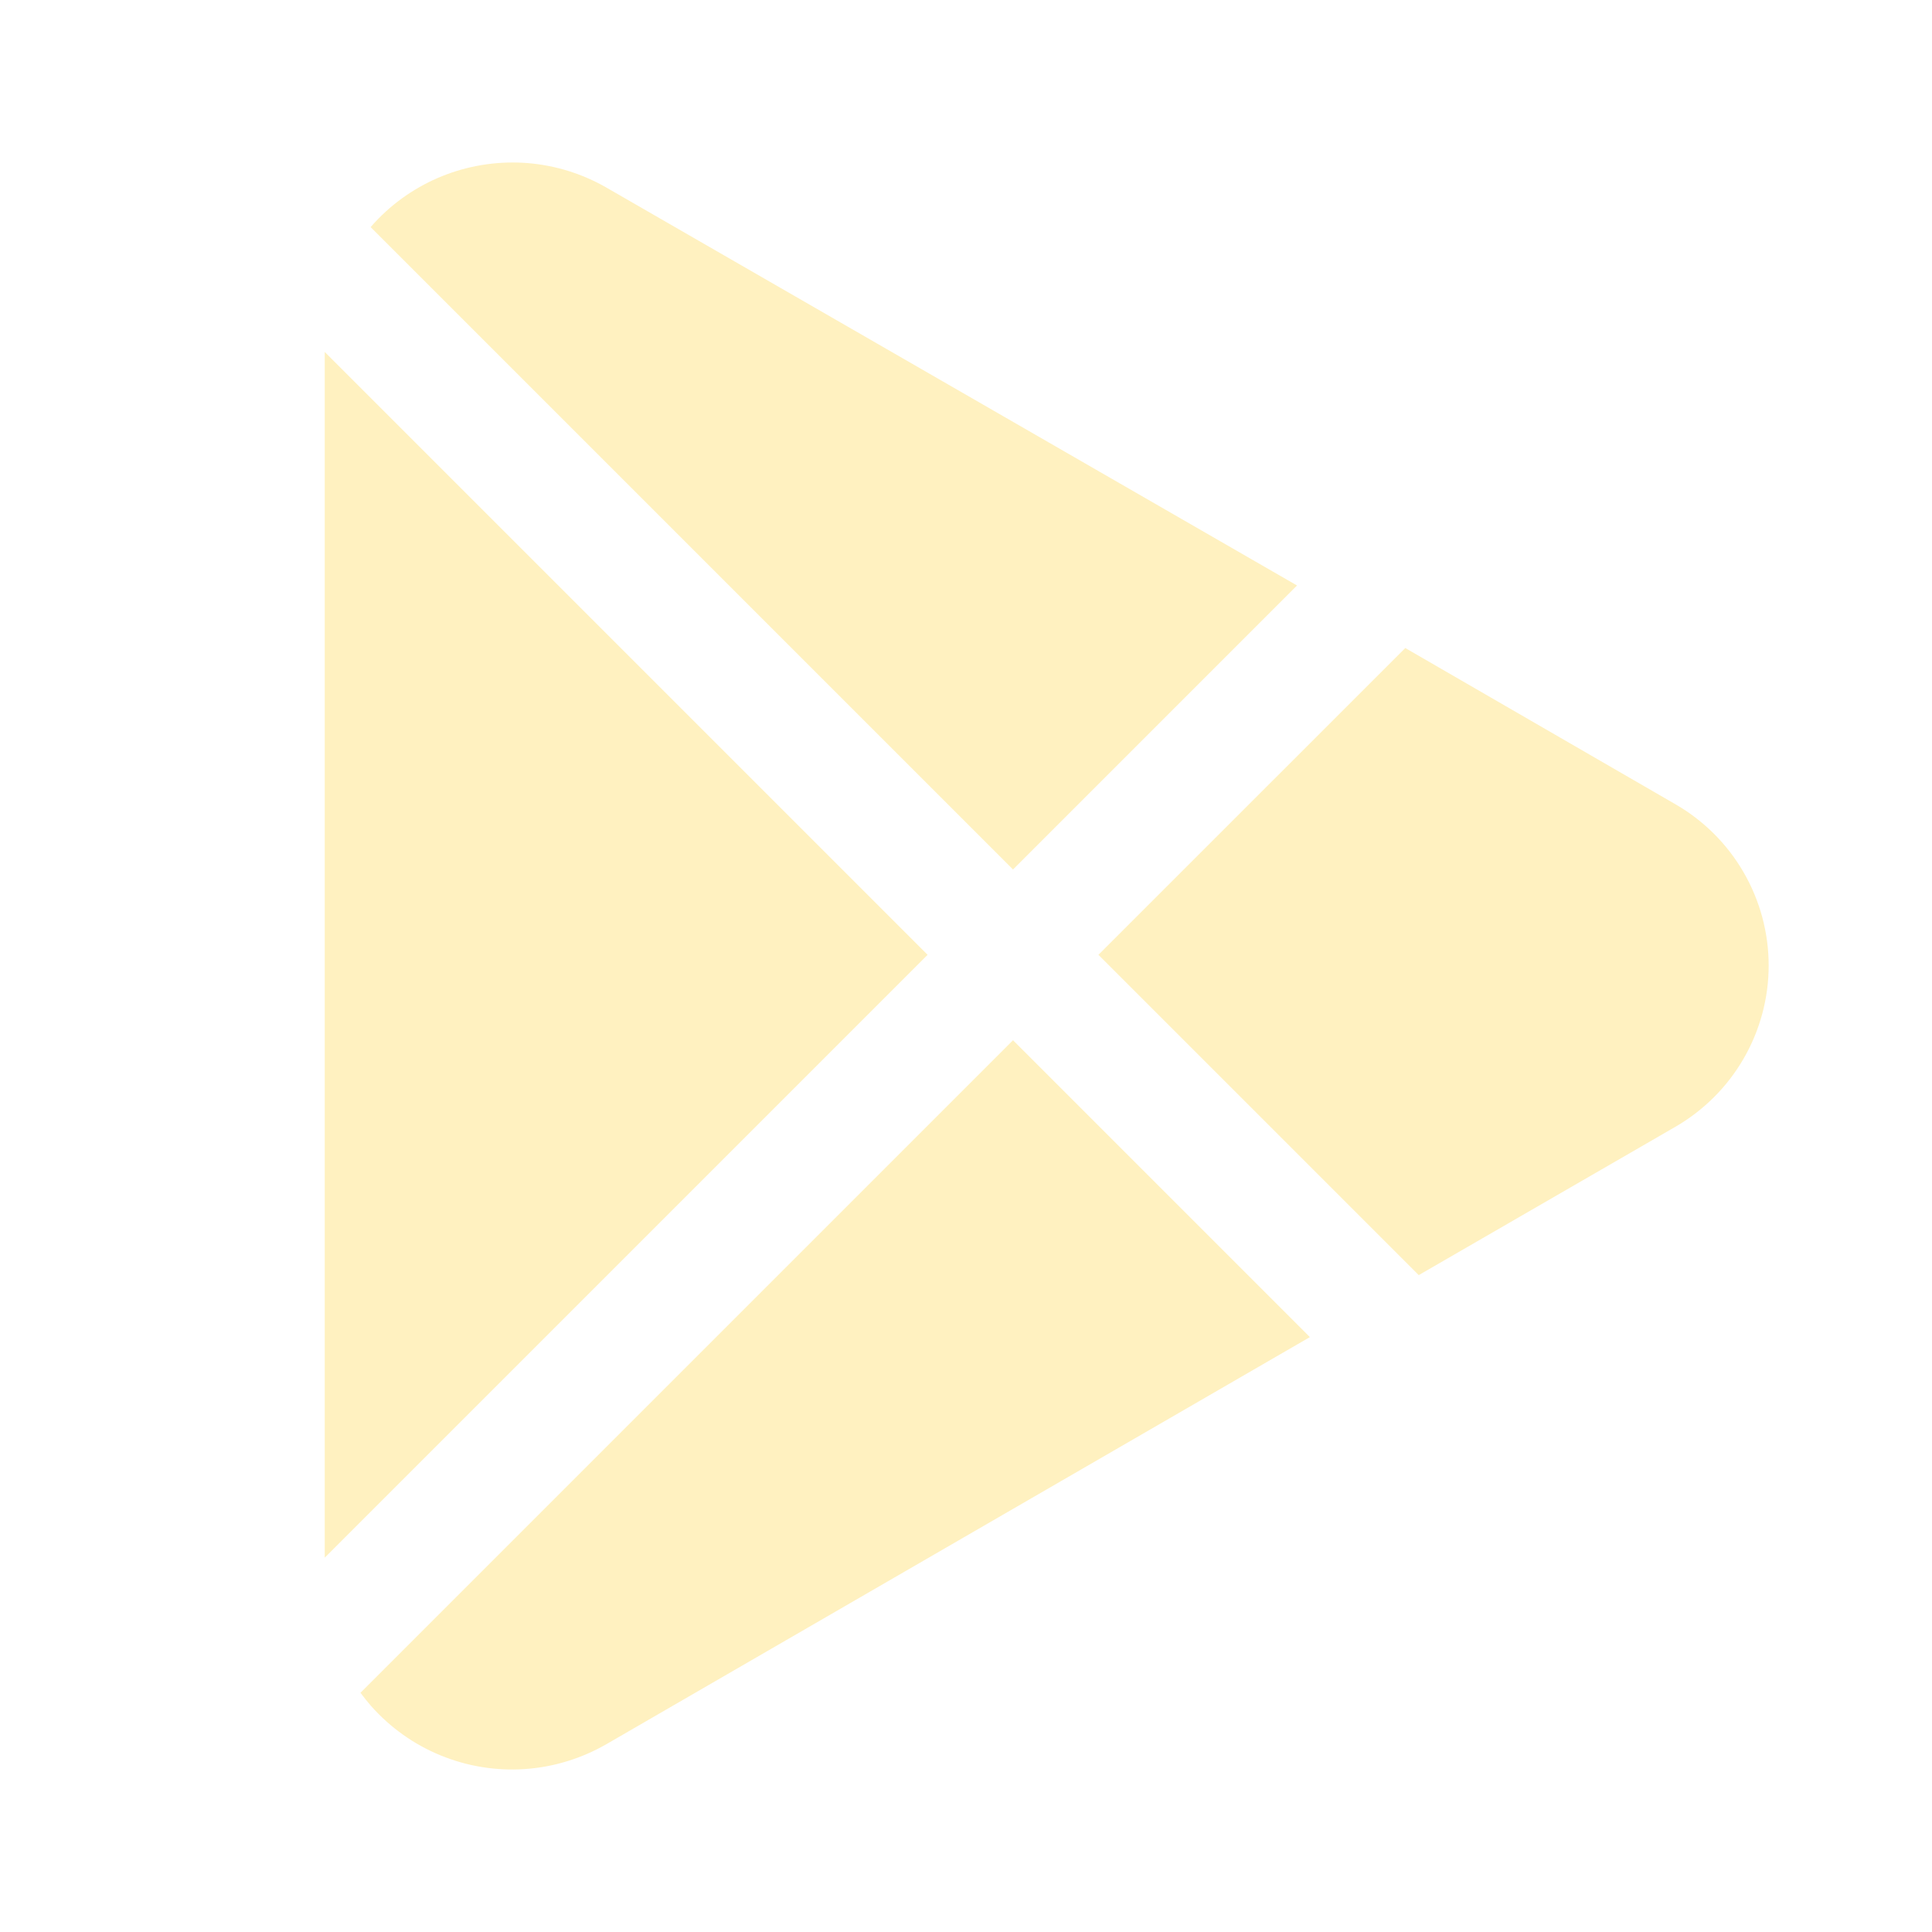
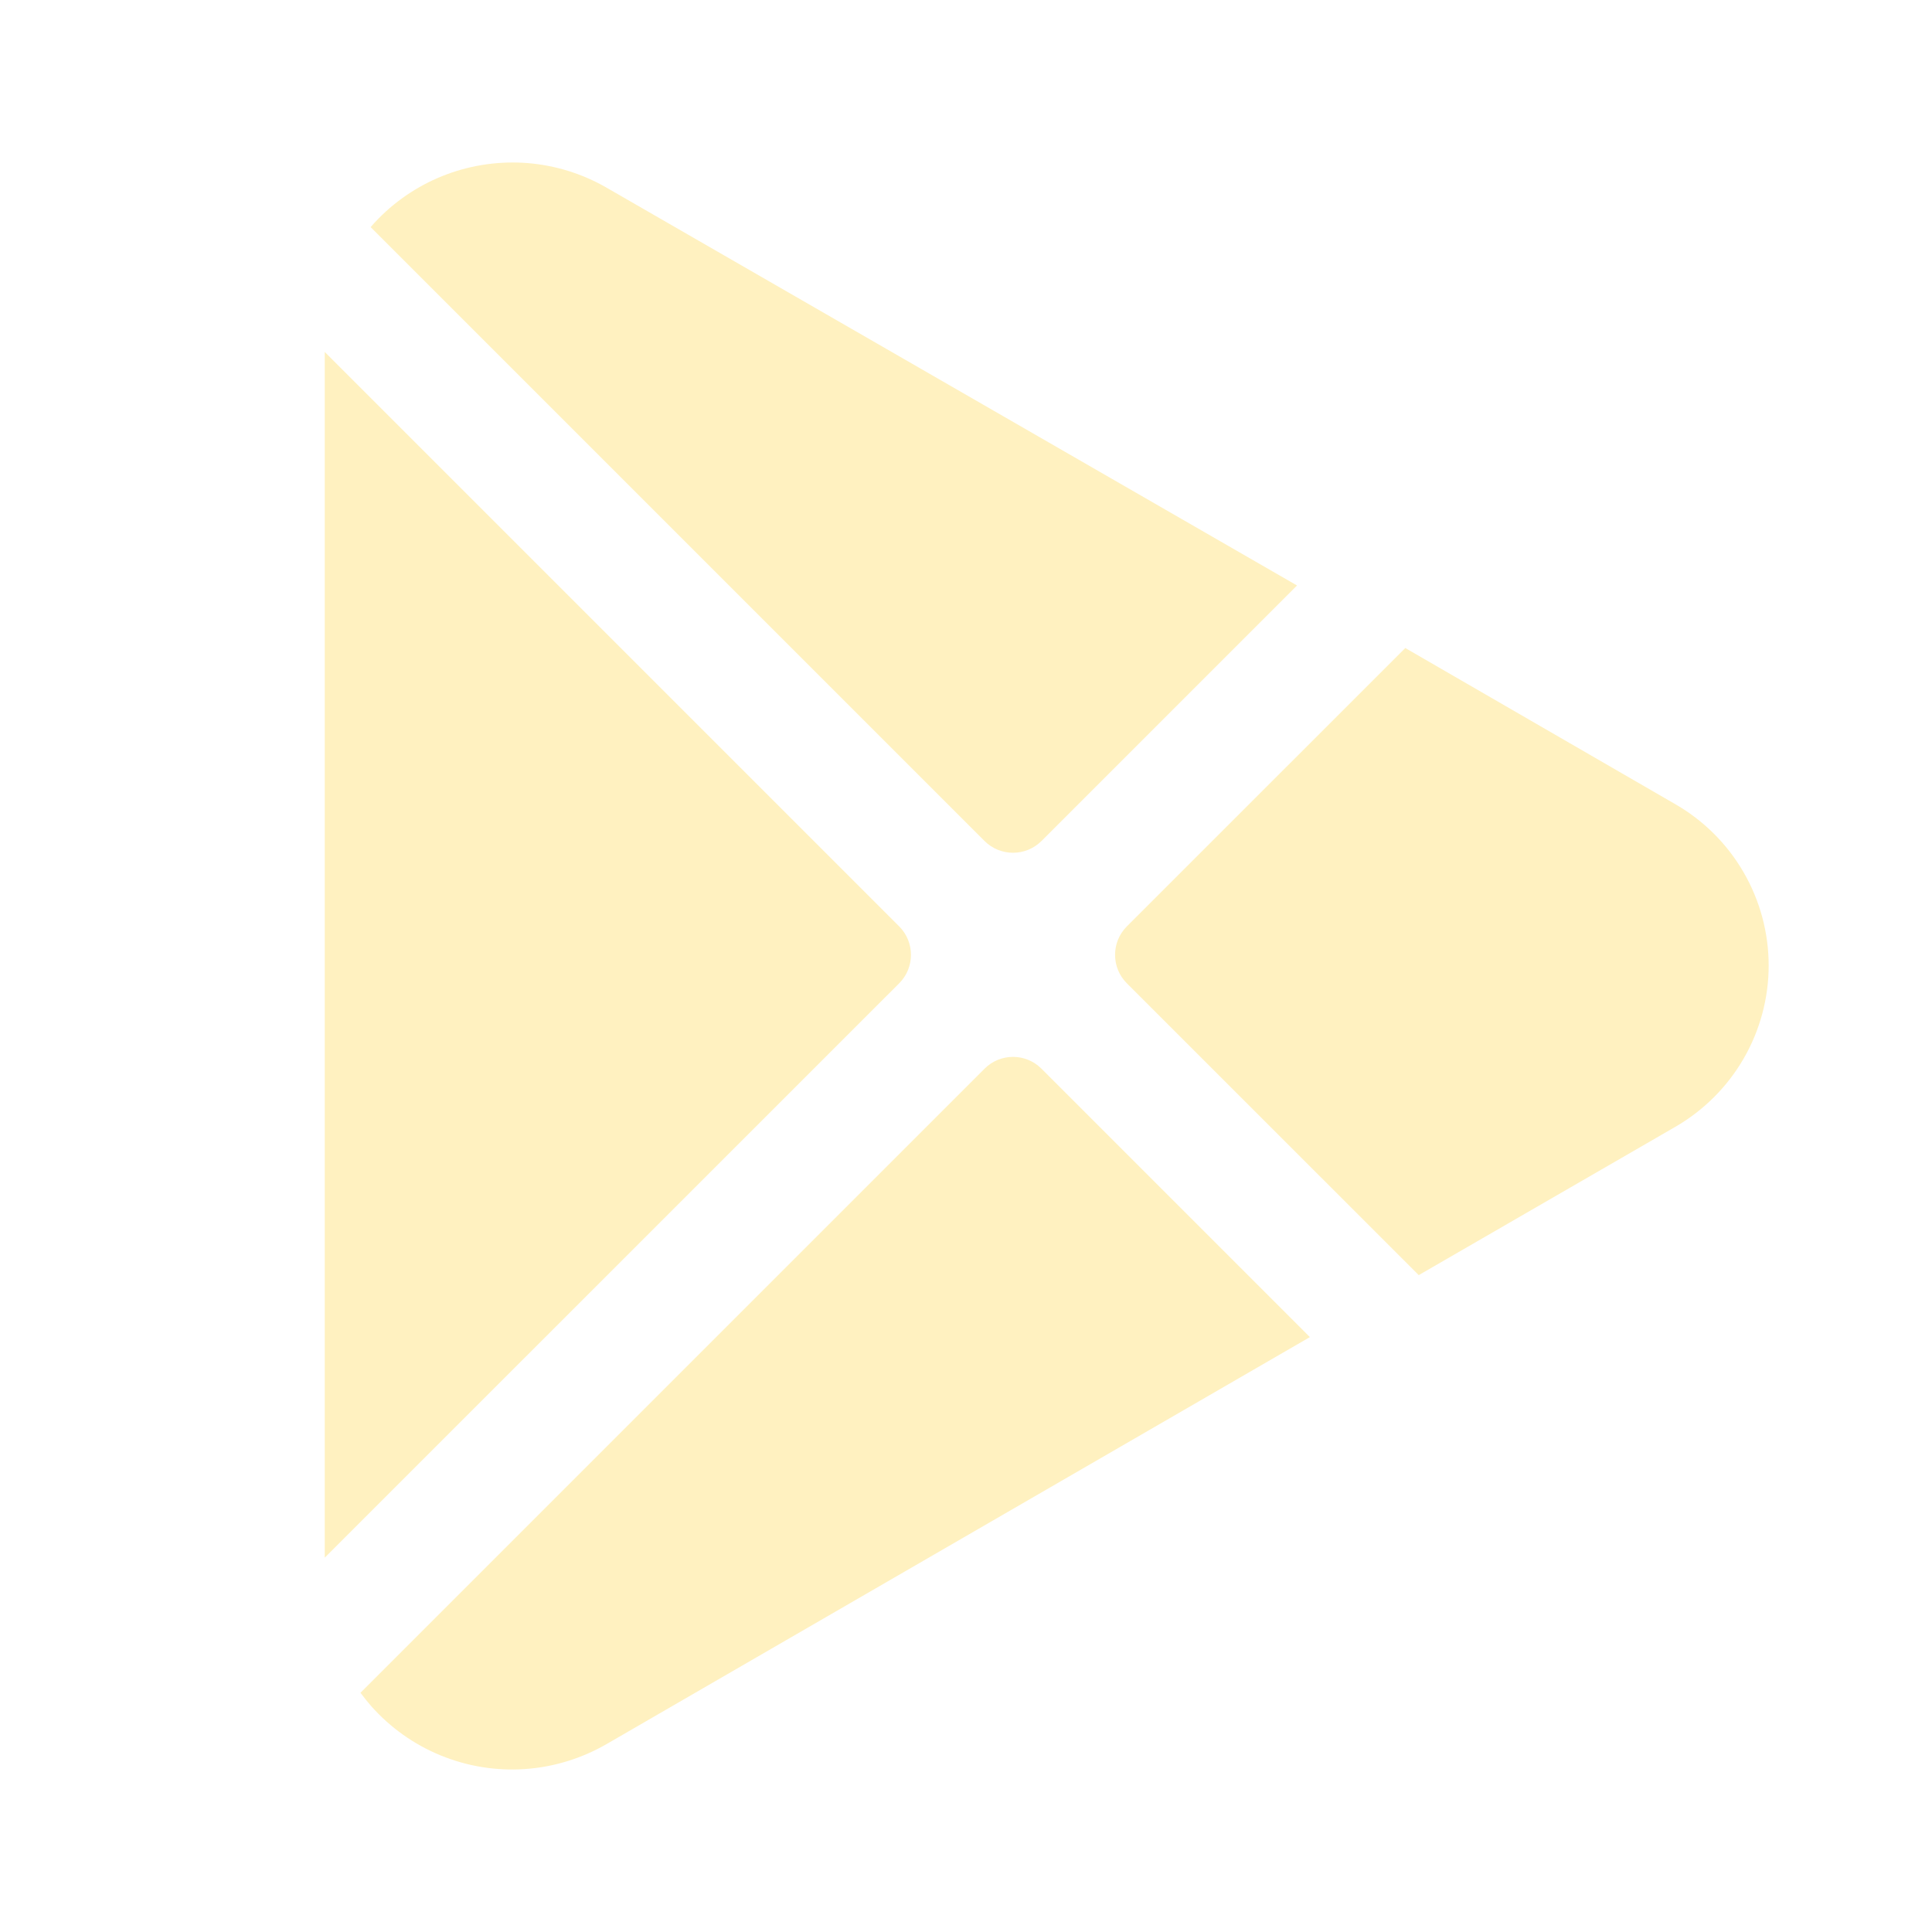
<svg xmlns="http://www.w3.org/2000/svg" width="24" height="24" viewBox="0 0 24 24" fill="none">
-   <path d="M16.112 7.273L7.524 2.325C7.227 2.156 6.897 2.054 6.556 2.026C6.215 1.999 5.873 2.046 5.552 2.165C5.232 2.284 4.941 2.472 4.702 2.715C4.668 2.749 4.636 2.785 4.604 2.821L12.584 10.801L16.112 7.273Z" fill="#FFF1C0" />
-   <path d="M17.457 8.05L13.645 11.861L17.624 15.84L20.808 14C21.162 13.796 21.455 13.504 21.659 13.152C21.863 12.8 21.971 12.4 21.971 11.994C21.971 11.587 21.863 11.187 21.659 10.835C21.455 10.483 21.162 10.191 20.808 9.988L17.457 8.05Z" fill="#FFF1C0" />
-   <path d="M16.272 16.61L12.584 12.922L4.478 21.028C4.52 21.085 4.564 21.14 4.611 21.194C4.848 21.461 5.143 21.671 5.473 21.806C5.804 21.942 6.161 22 6.518 21.976C6.875 21.952 7.221 21.846 7.531 21.668L16.272 16.61Z" fill="#FFF1C0" />
-   <path d="M4.034 19.35L11.523 11.861L4.034 4.372V19.35Z" fill="#FFF1C0" />
+   <path d="M16.112 7.273L7.524 2.325C7.227 2.156 6.897 2.054 6.556 2.026C6.215 1.999 5.873 2.046 5.552 2.165C5.232 2.284 4.941 2.472 4.702 2.715C4.668 2.749 4.636 2.785 4.604 2.821L12.23 10.447C12.426 10.642 12.742 10.642 12.938 10.447L16.112 7.273Z" fill="#FFF1C0" />
+   <path d="M17.457 8.05L13.998 11.508C13.803 11.703 13.803 12.02 13.998 12.215L17.624 15.84L20.808 14C21.162 13.796 21.455 13.504 21.659 13.152C21.863 12.8 21.971 12.4 21.971 11.994C21.971 11.587 21.863 11.187 21.659 10.835C21.455 10.483 21.162 10.191 20.808 9.988L17.457 8.05Z" fill="#FFF1C0" />
+   <path d="M16.272 16.61L12.938 13.276C12.742 13.08 12.426 13.08 12.23 13.276L4.478 21.028C4.52 21.085 4.564 21.14 4.611 21.194C4.848 21.461 5.143 21.671 5.473 21.806C5.804 21.942 6.161 22 6.518 21.976C6.875 21.952 7.221 21.846 7.531 21.668L16.272 16.61Z" fill="#FFF1C0" />
+   <path d="M4.034 19.35L11.17 12.215C11.365 12.02 11.365 11.703 11.17 11.508L4.034 4.372V19.35Z" fill="#FFF1C0" />
</svg>
